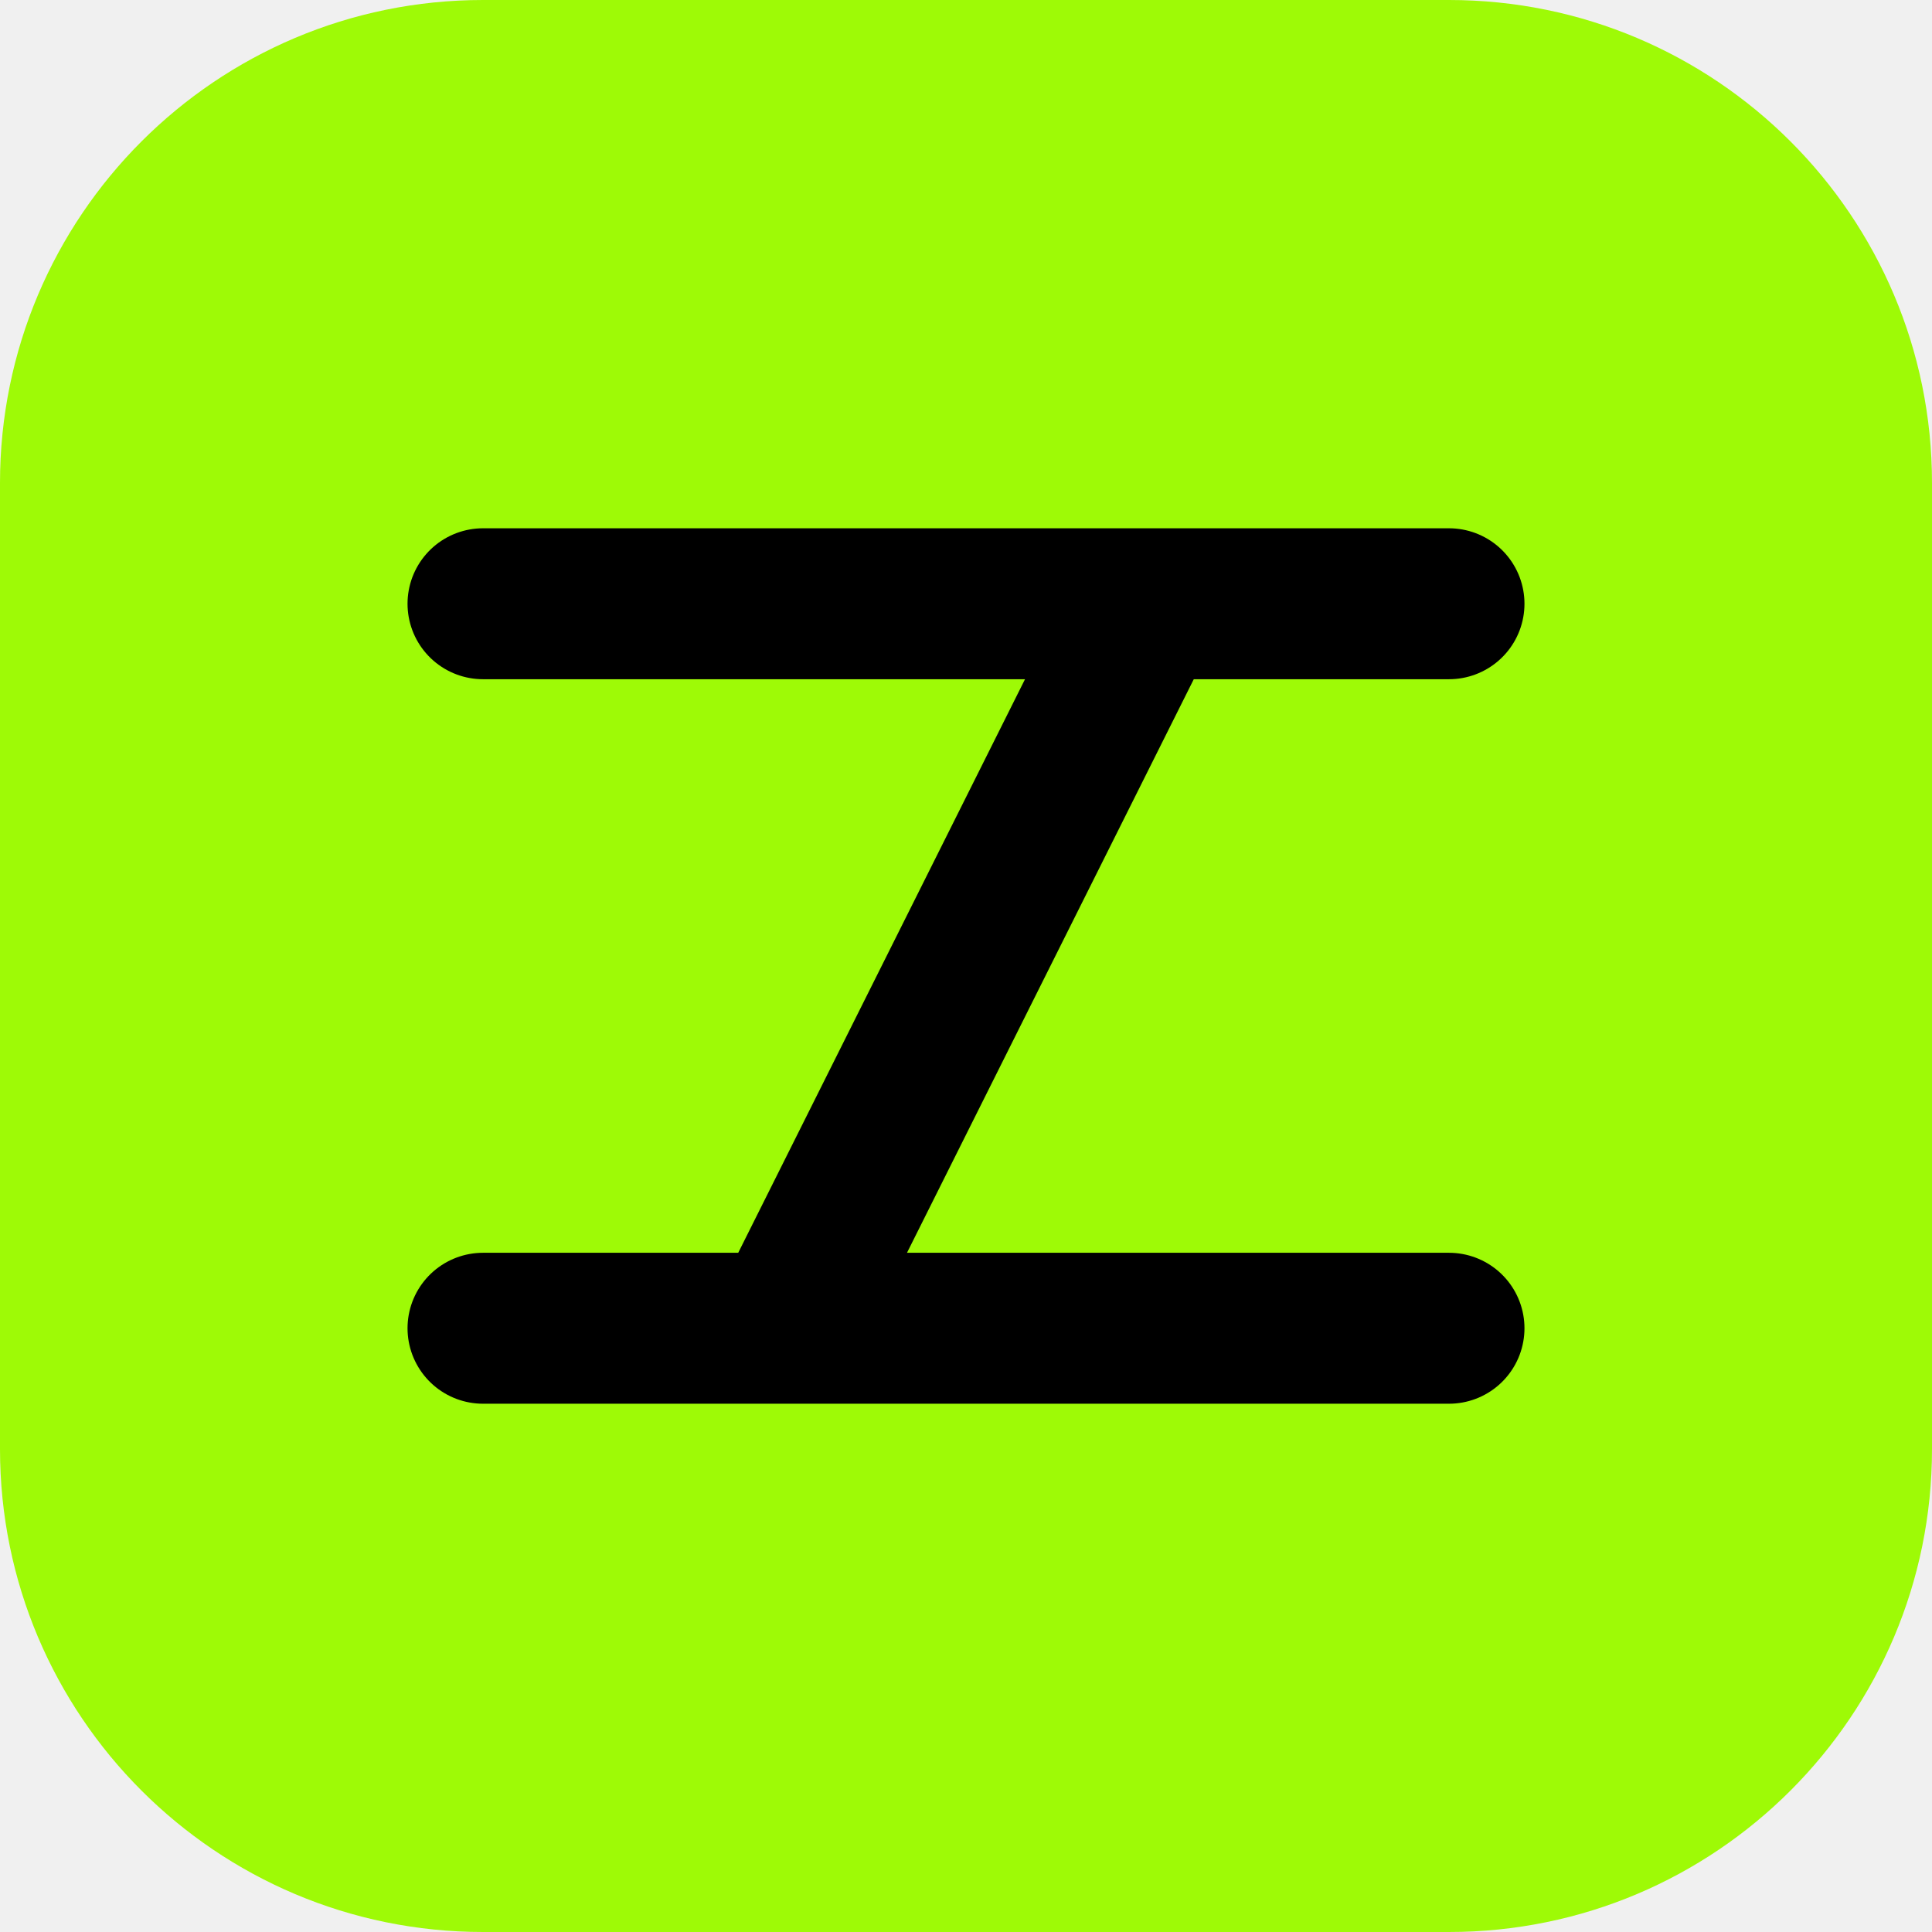
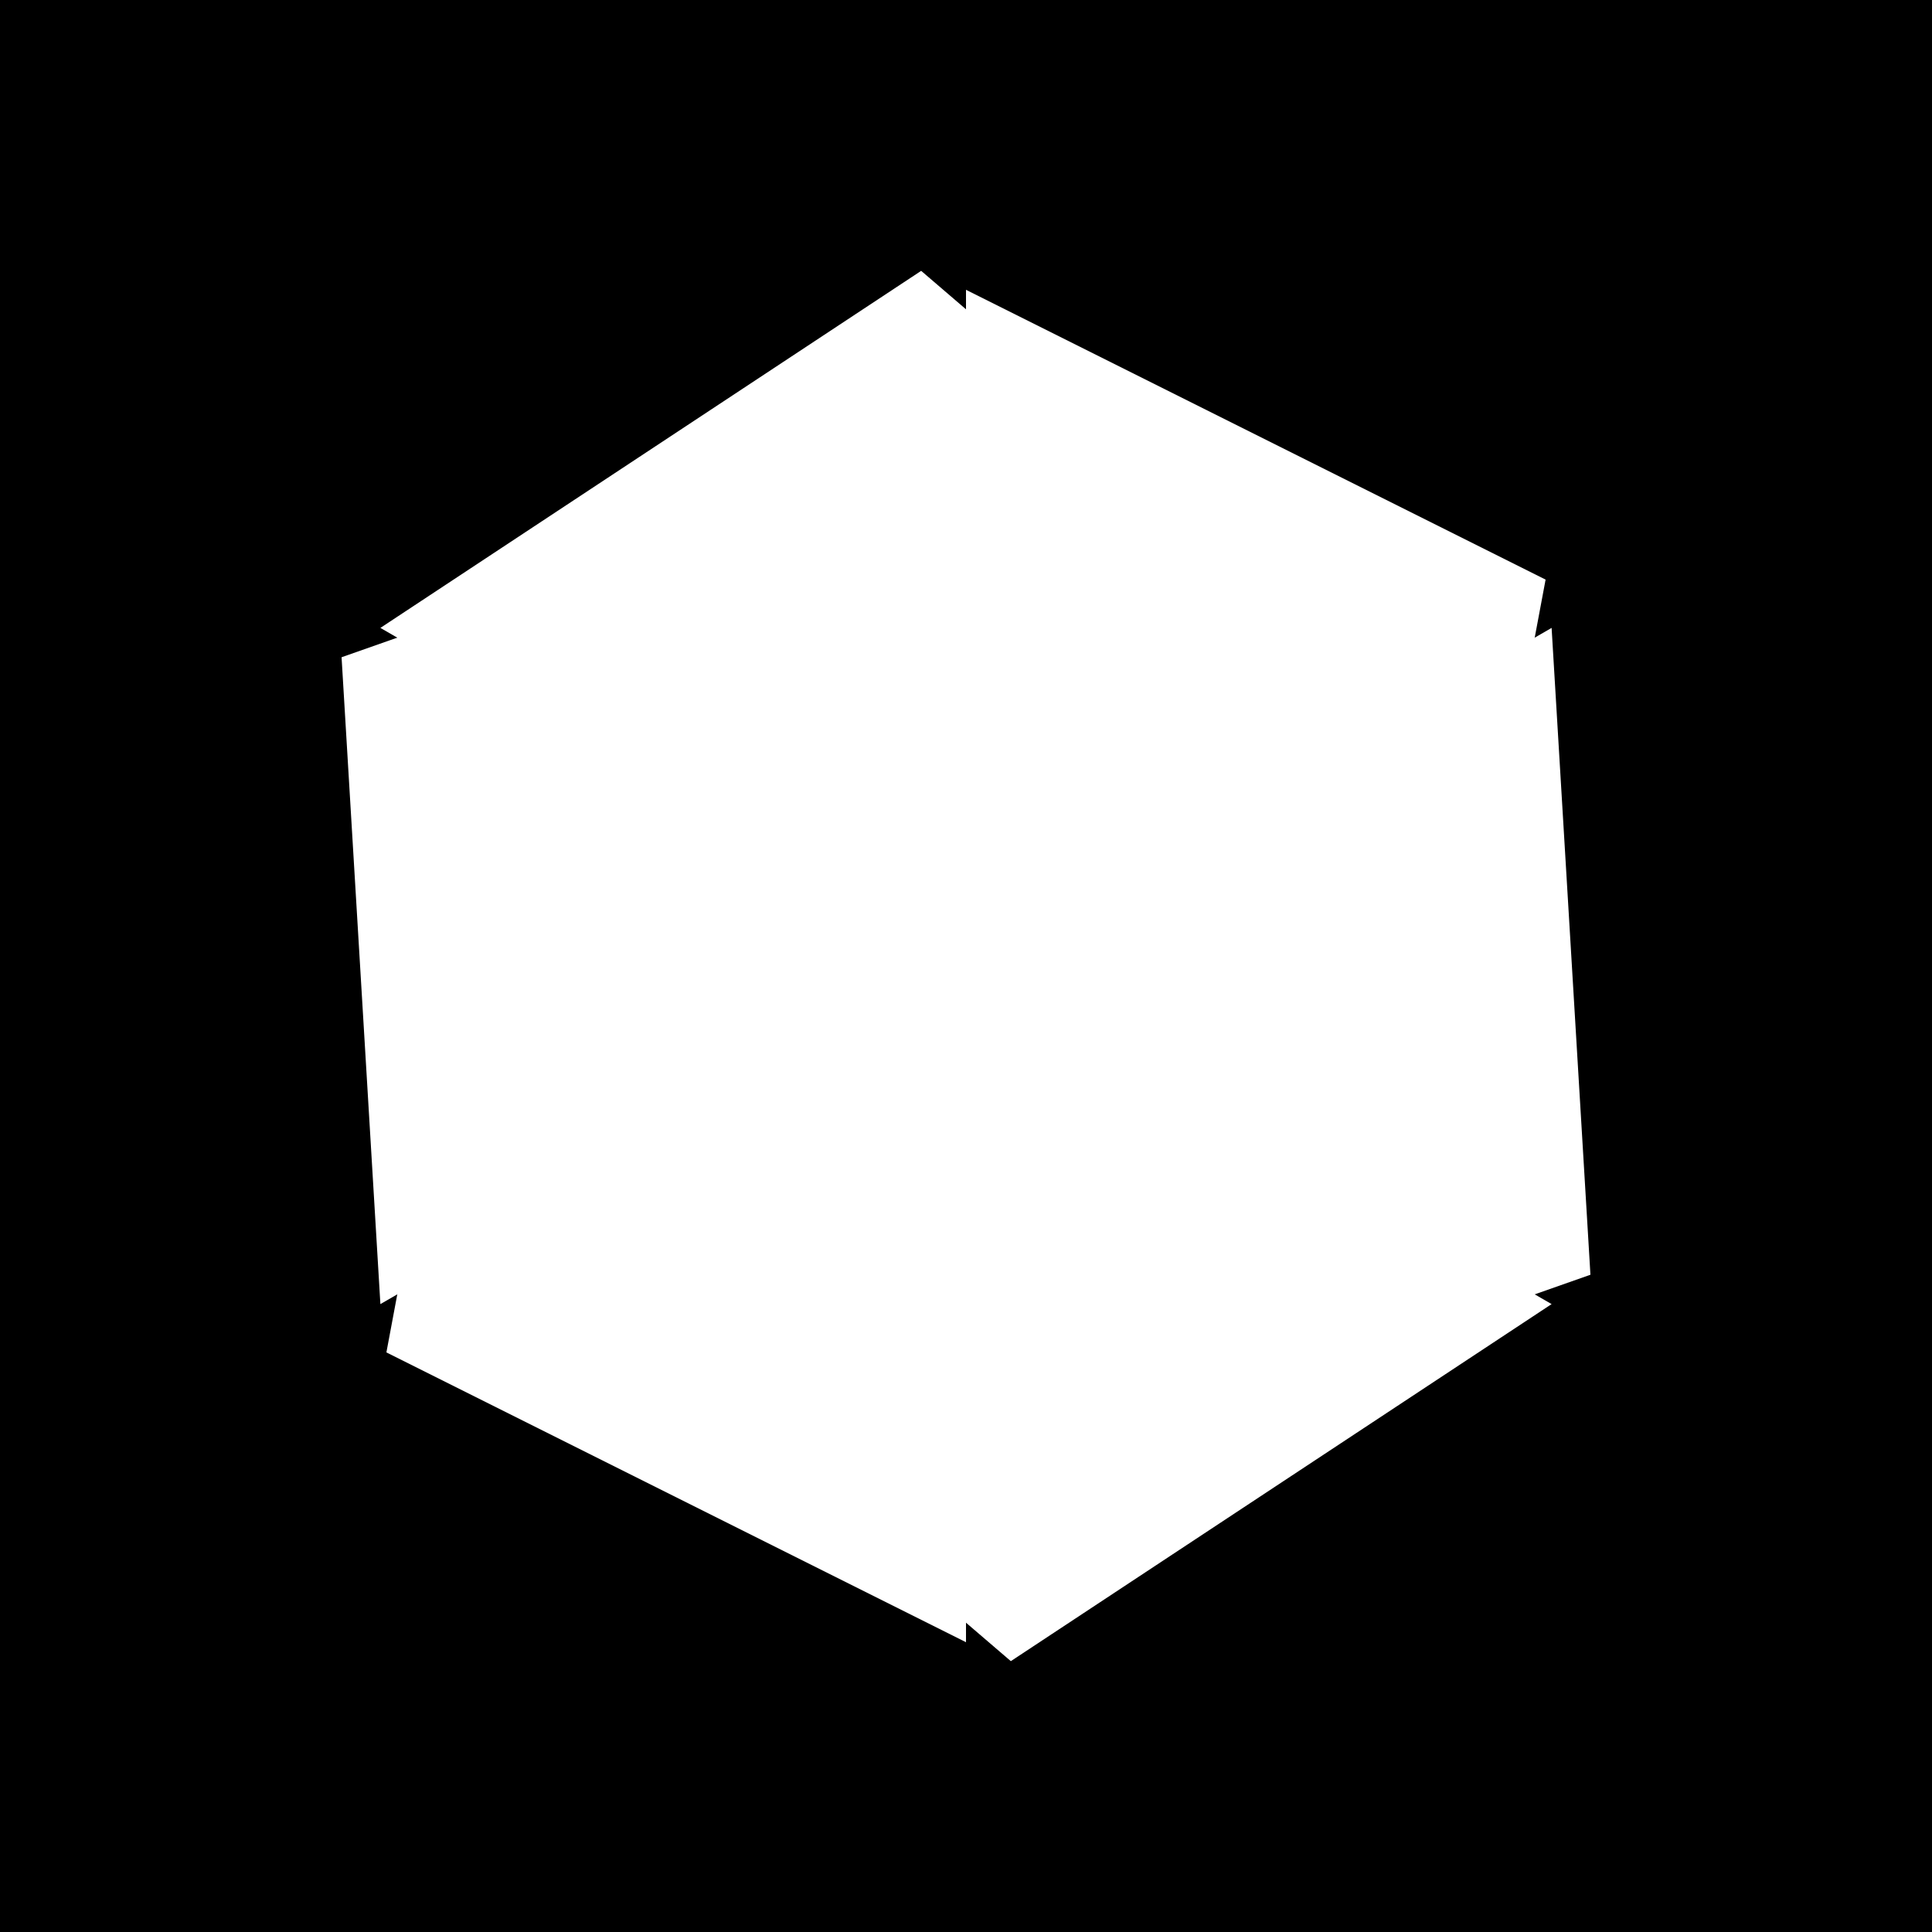
- <svg xmlns="http://www.w3.org/2000/svg" width="32" height="32" viewBox="0 0 32 32" fill="none">
-   <rect width="32" height="32" rx="8" fill="#9efa06" />
-   <path d="M8 10H24M8 22H24M19 10L13 22" stroke="black" stroke-width="2.5" stroke-linecap="round" stroke-linejoin="round" />
+ <svg xmlns="http://www.w3.org/2000/svg" width="200" height="200" viewBox="0 0 200 200">
+   <rect x="0" y="0" width="200" height="200" fill="#000000" />
+   <defs>
+     <path id="apertureWedge" d="         M 100,30         L 160,60         L 145,140         L 100,110         Z       " />
+   </defs>
+   <g fill="#FFFFFF">
+     <use href="#apertureWedge" transform="rotate(   0, 100,100)" />
+     <use href="#apertureWedge" transform="rotate(  60, 100,100)" />
+     <use href="#apertureWedge" transform="rotate( 120, 100,100)" />
+     <use href="#apertureWedge" transform="rotate( 180, 100,100)" />
+     <use href="#apertureWedge" transform="rotate( 240, 100,100)" />
+     <use href="#apertureWedge" transform="rotate( 300, 100,100)" />
+   </g>
</svg>
